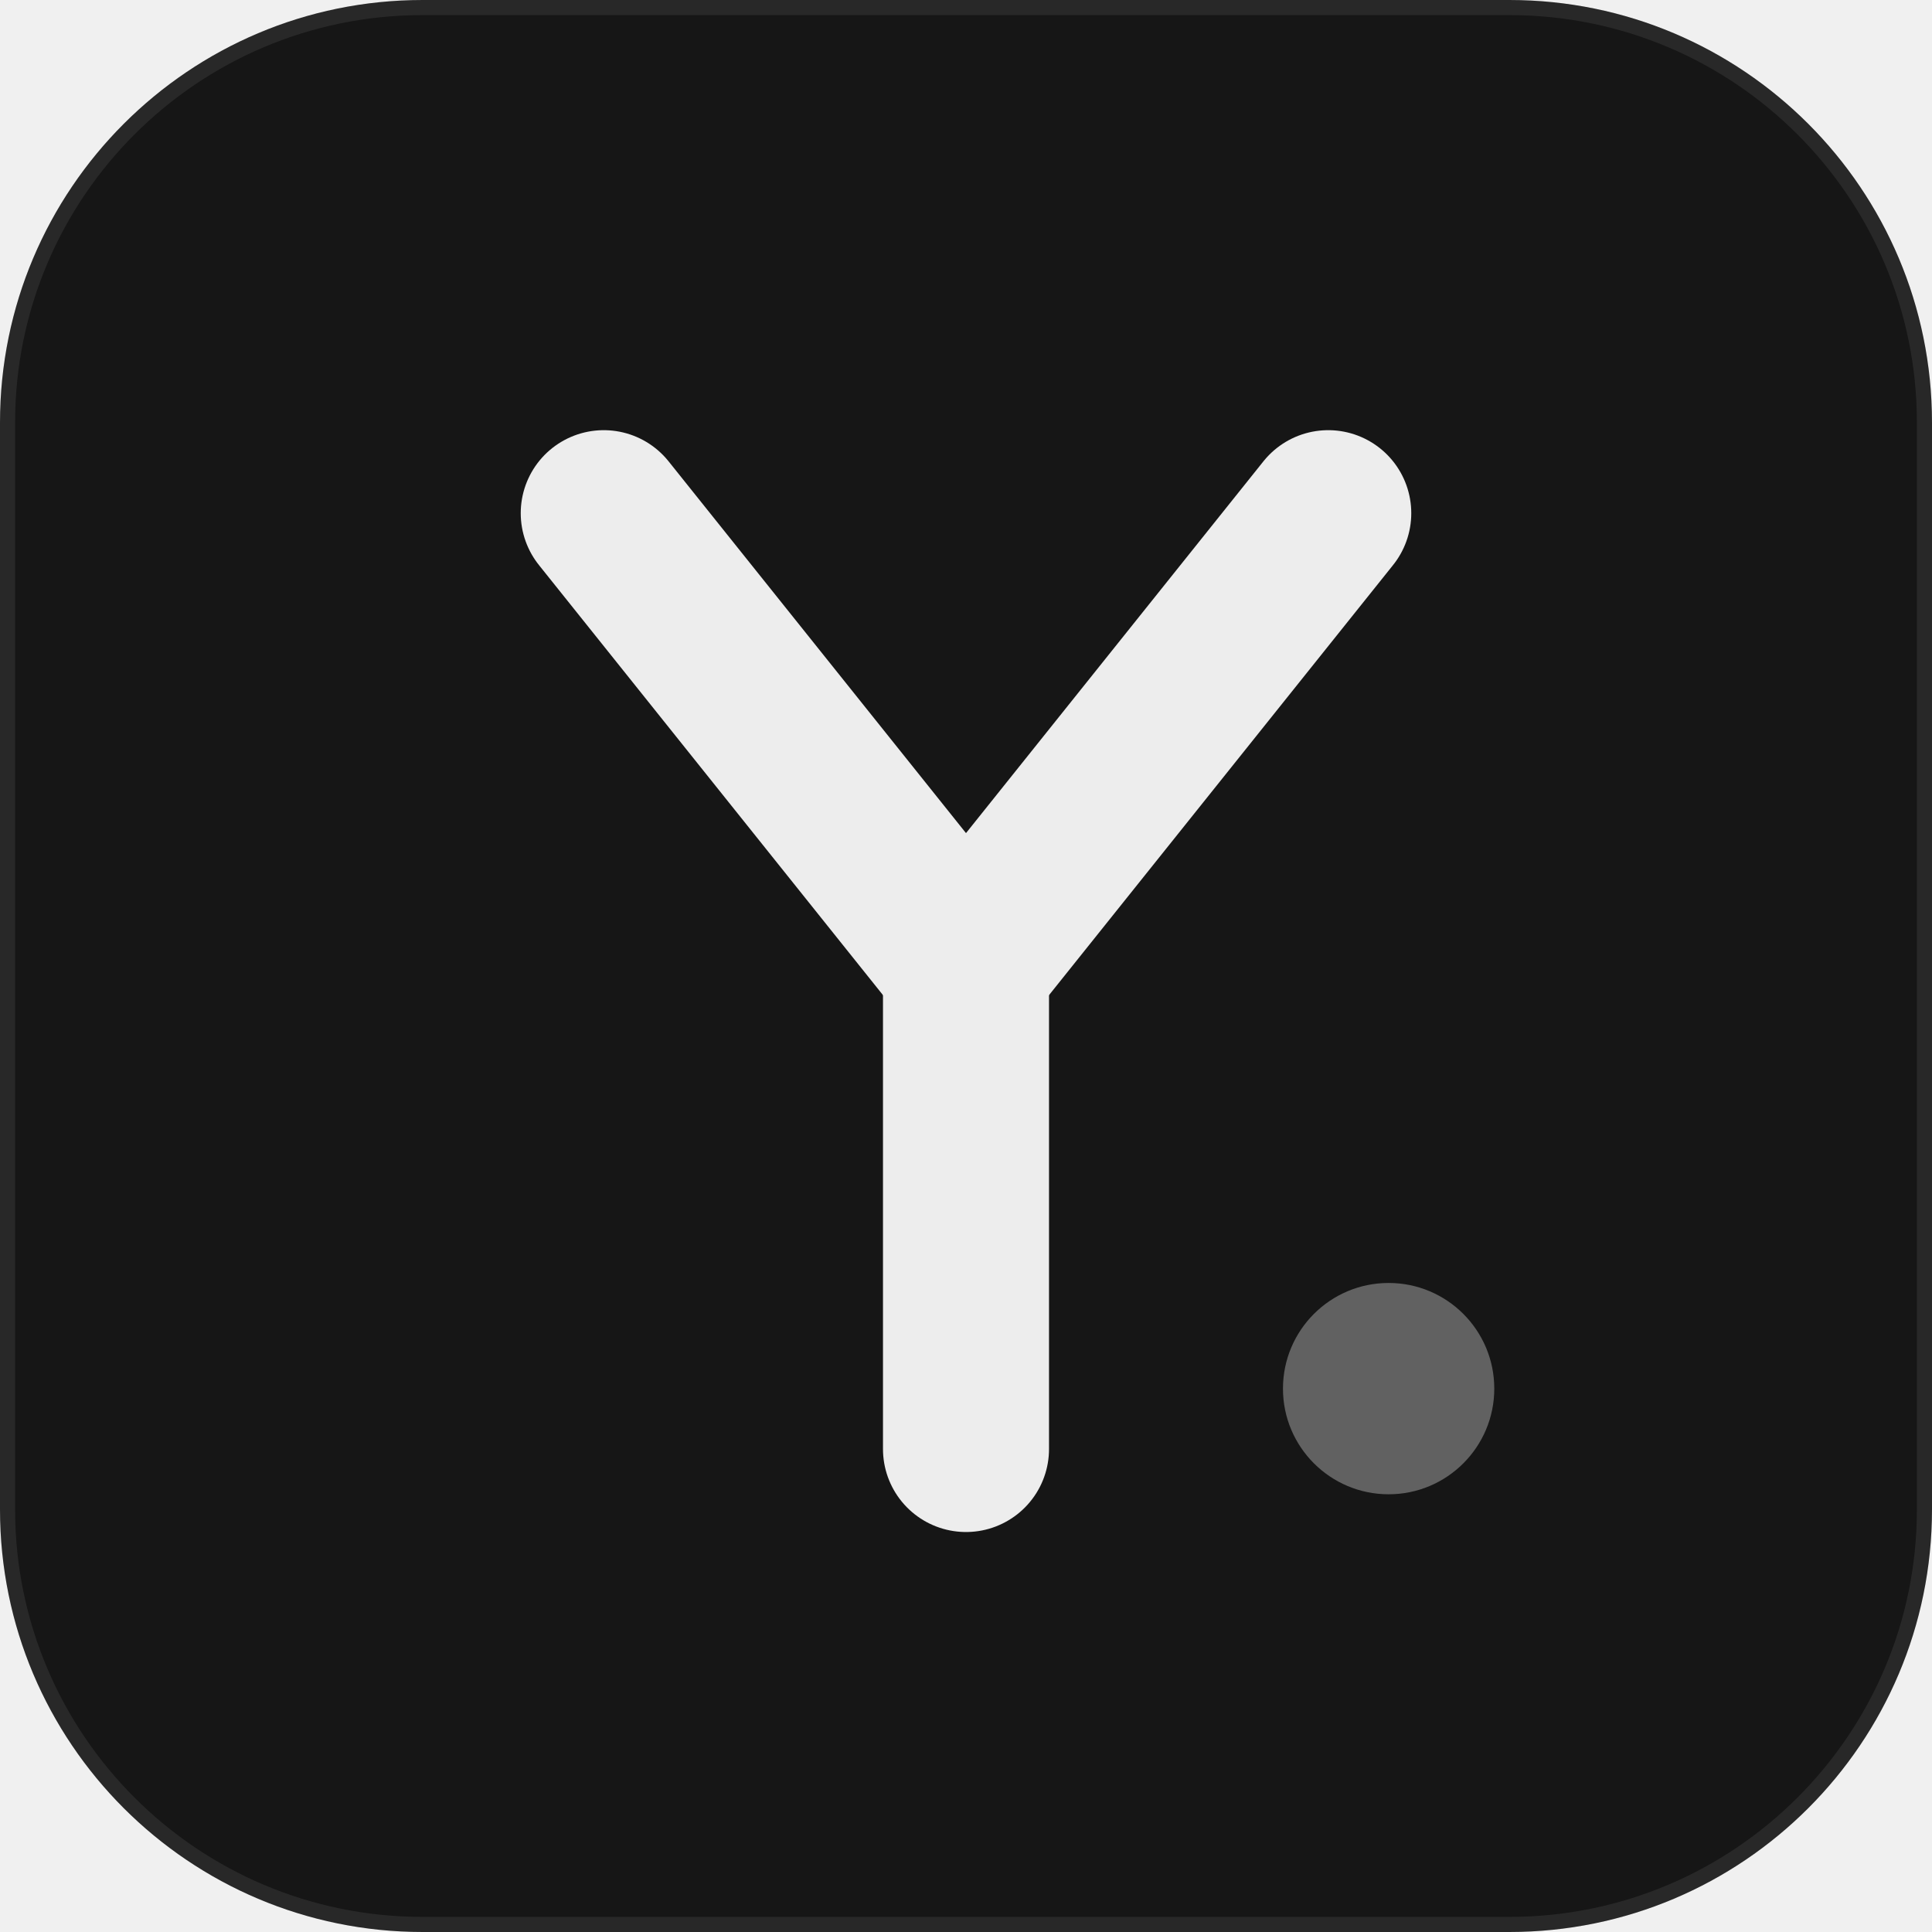
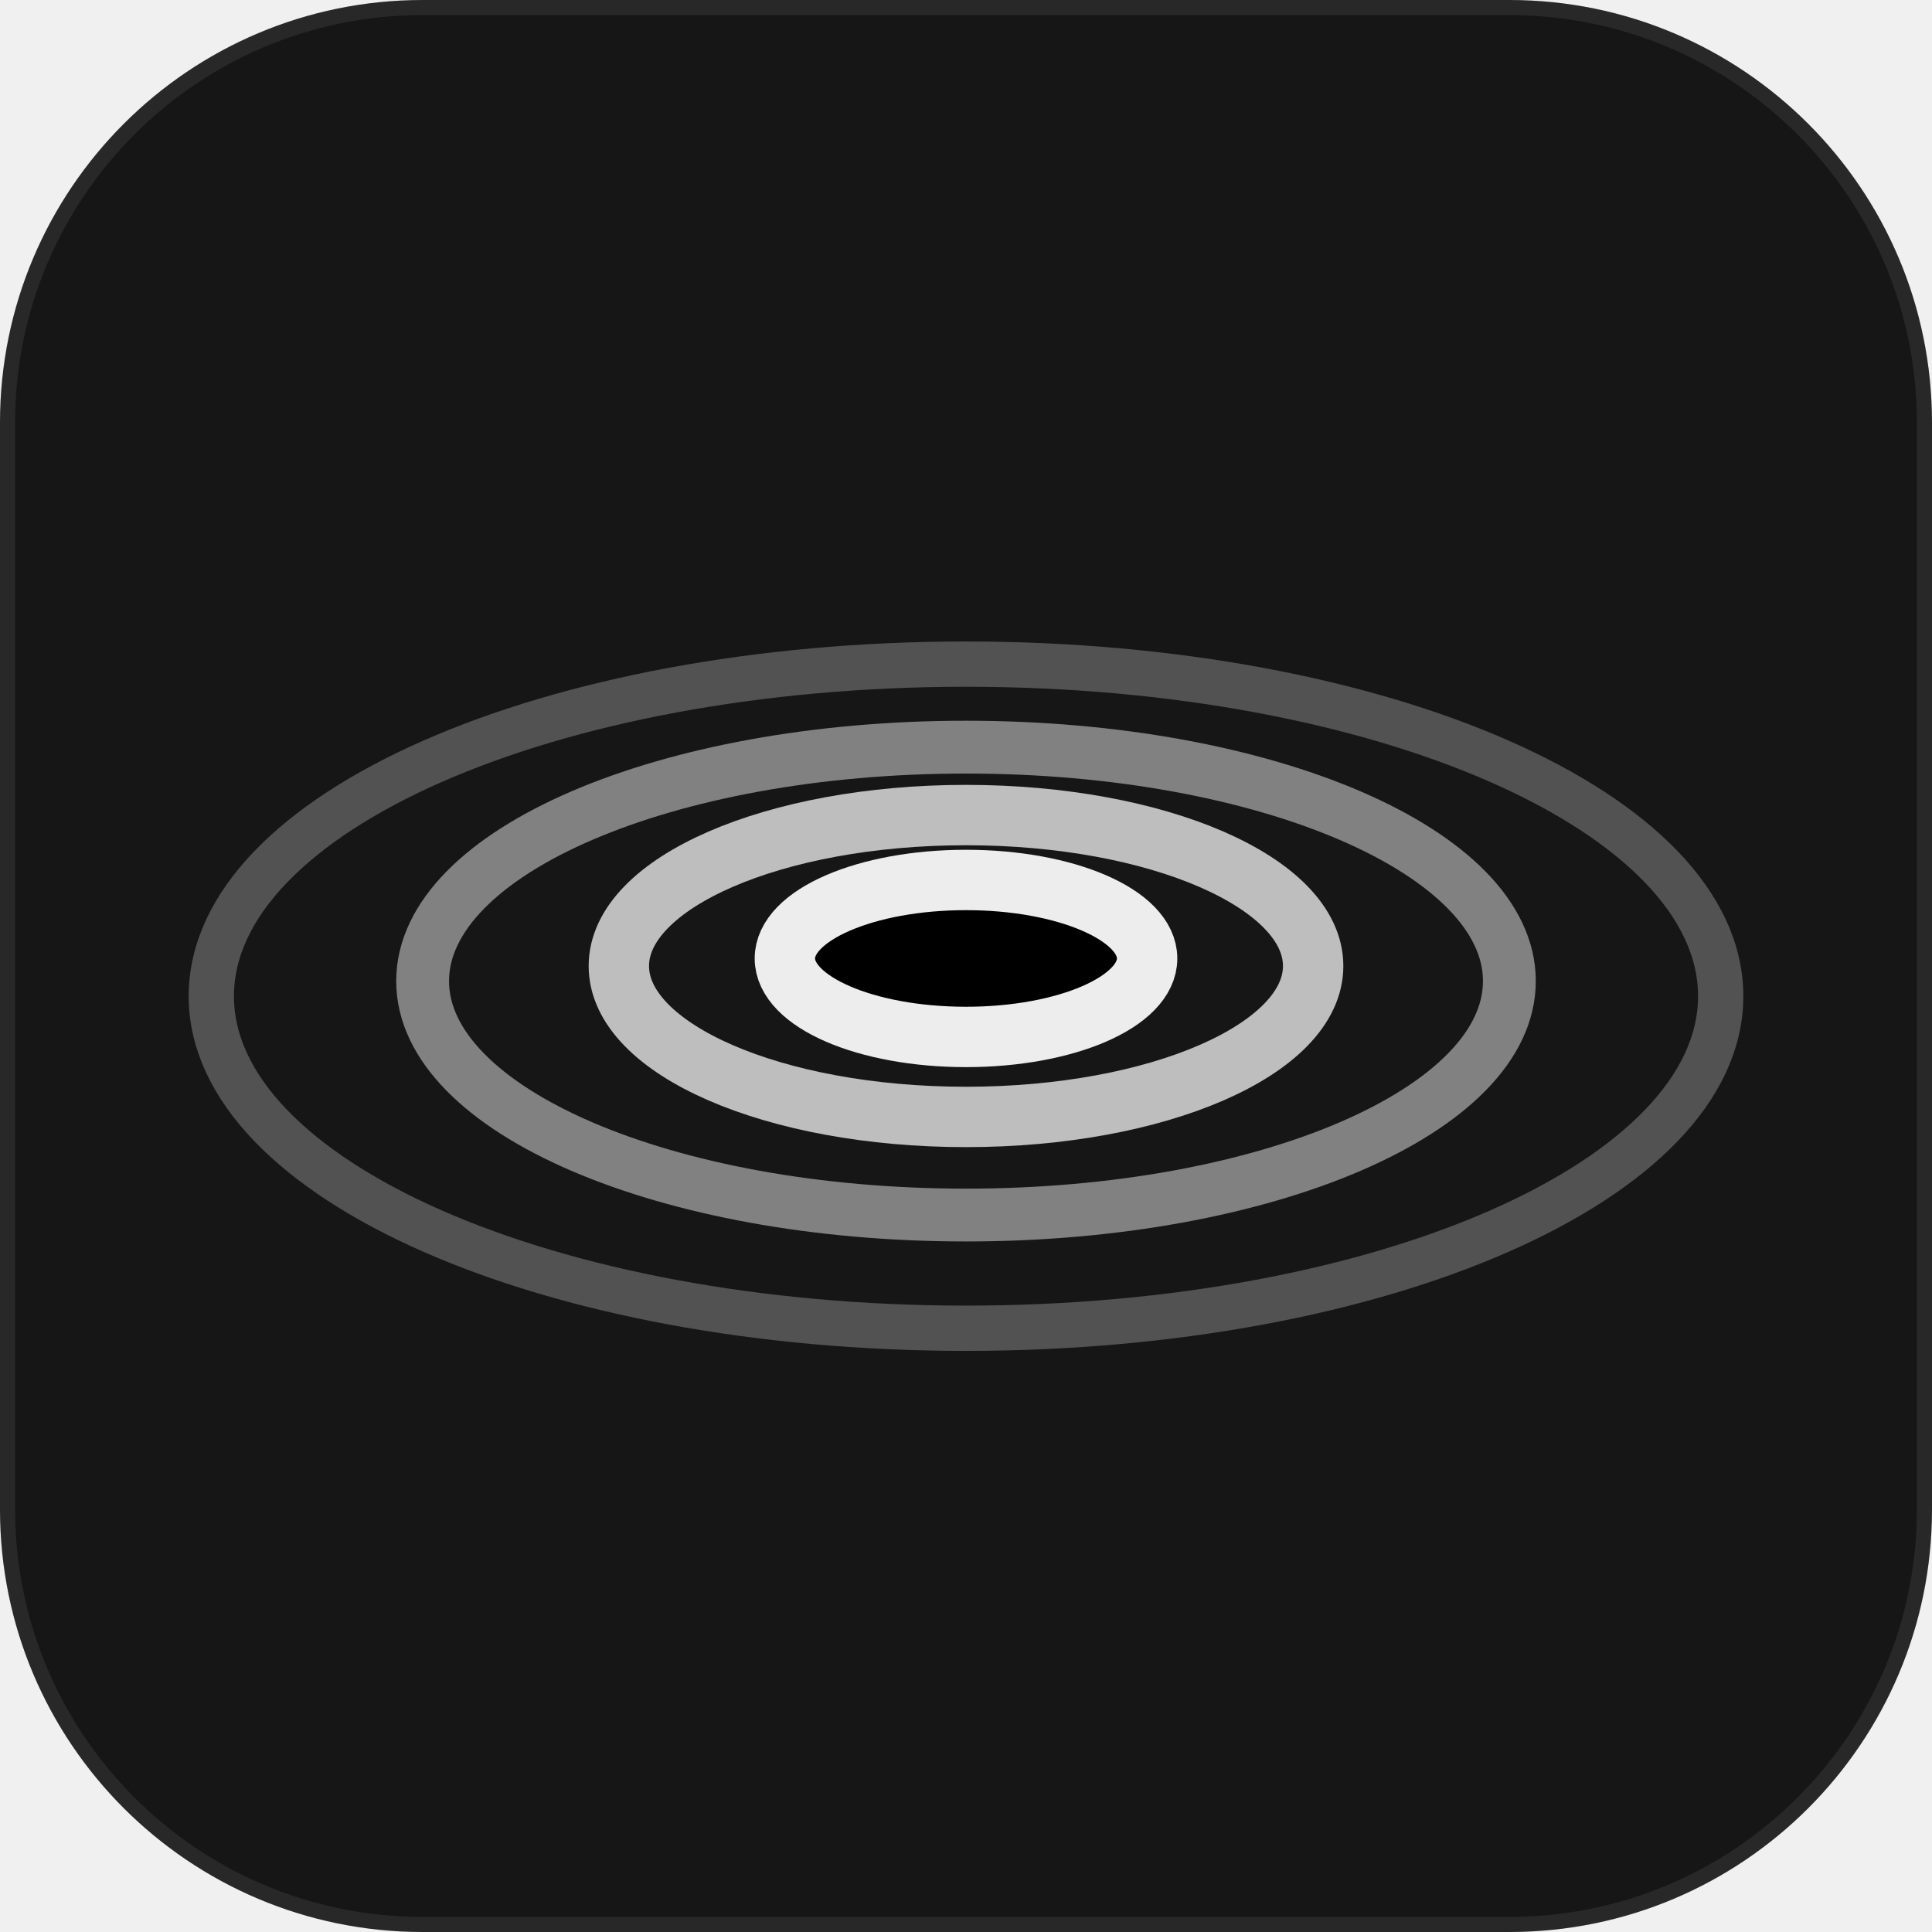
<svg xmlns="http://www.w3.org/2000/svg" viewBox="0 0 128 128">
+   <defs>
+     <radialGradient id="core" cx="50%" cy="50%" r="50%">
+       <stop offset="0" stop-color="#000" />
+       <stop offset="1" stop-color="#000" stop-opacity="0" />
+     </radialGradient>
+   </defs>
  <rect width="128" height="128" rx="28" fill="#161616" />
  <rect x="0.5" y="0.5" width="127" height="127" rx="27.5" fill="none" stroke="#ffffff" stroke-opacity="0.08" />
-   <path d="M40 34 L64 64 L88 34" fill="none" stroke="#ededed" stroke-width="11" stroke-linecap="round" stroke-linejoin="round" />
-   <path d="M64 64 L64 96" fill="none" stroke="#ededed" stroke-width="11" stroke-linecap="round" />
-   <circle cx="92" cy="92" r="7" fill="#ededed" fill-opacity="0.35" />
+   <ellipse cx="64" cy="66" rx="50" ry="22" fill="none" stroke="#ededed" stroke-opacity="0.28" stroke-width="3" />
+   <ellipse cx="64" cy="65" rx="36" ry="15.5" fill="none" stroke="#ededed" stroke-opacity="0.5" stroke-width="3.5" />
+   <ellipse cx="64" cy="64" rx="23" ry="10" fill="none" stroke="#ededed" stroke-opacity="0.78" stroke-width="4" />
+   <ellipse cx="64" cy="63.5" rx="12" ry="5.2" fill="#000" />
+   <ellipse cx="64" cy="63.5" rx="12" ry="5.2" fill="none" stroke="#ededed" stroke-width="4" />
</svg>
